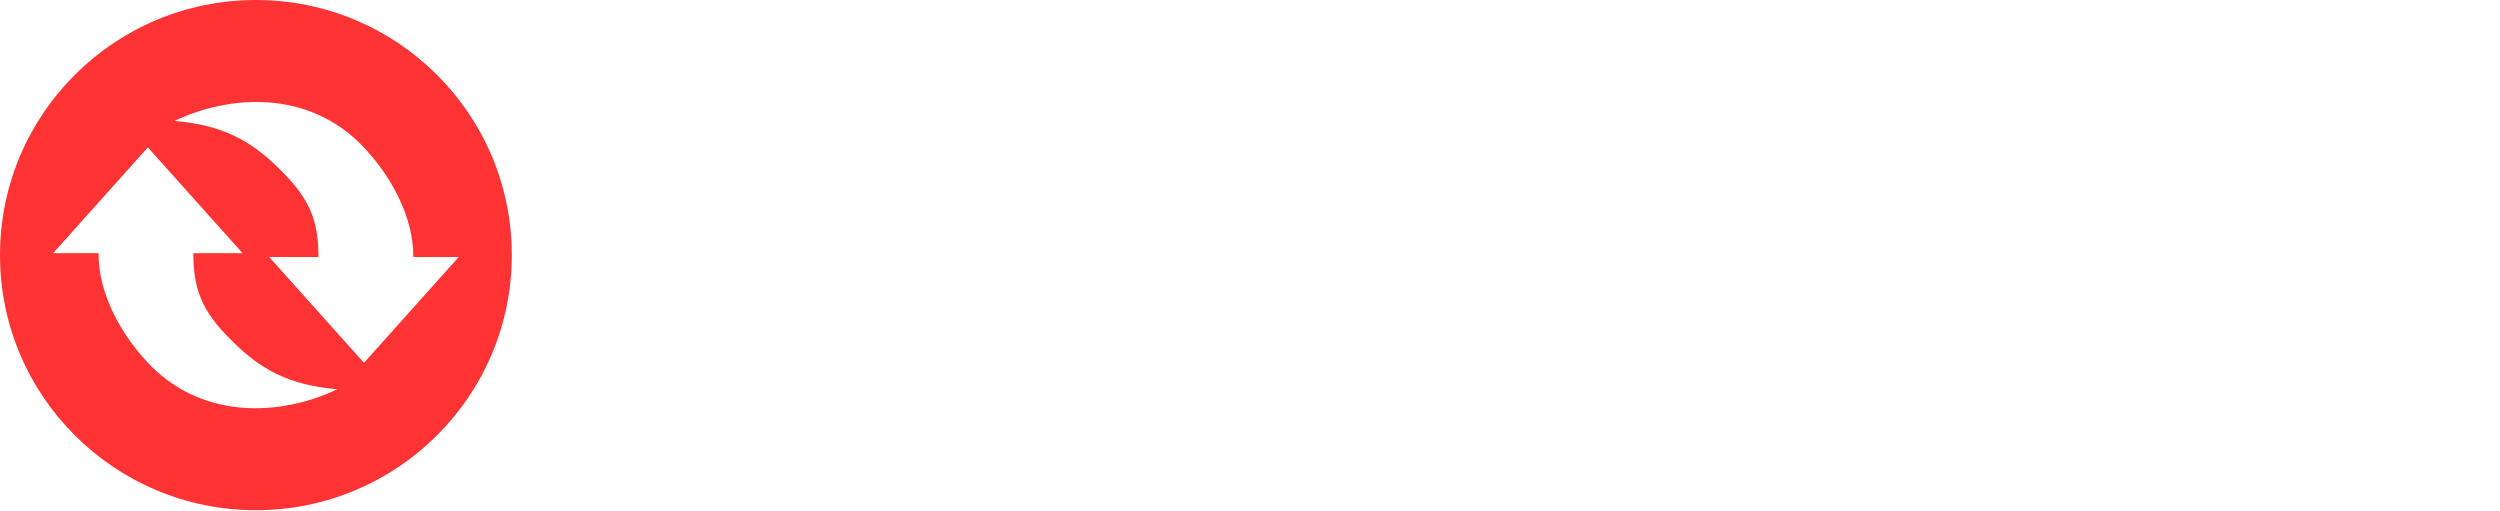
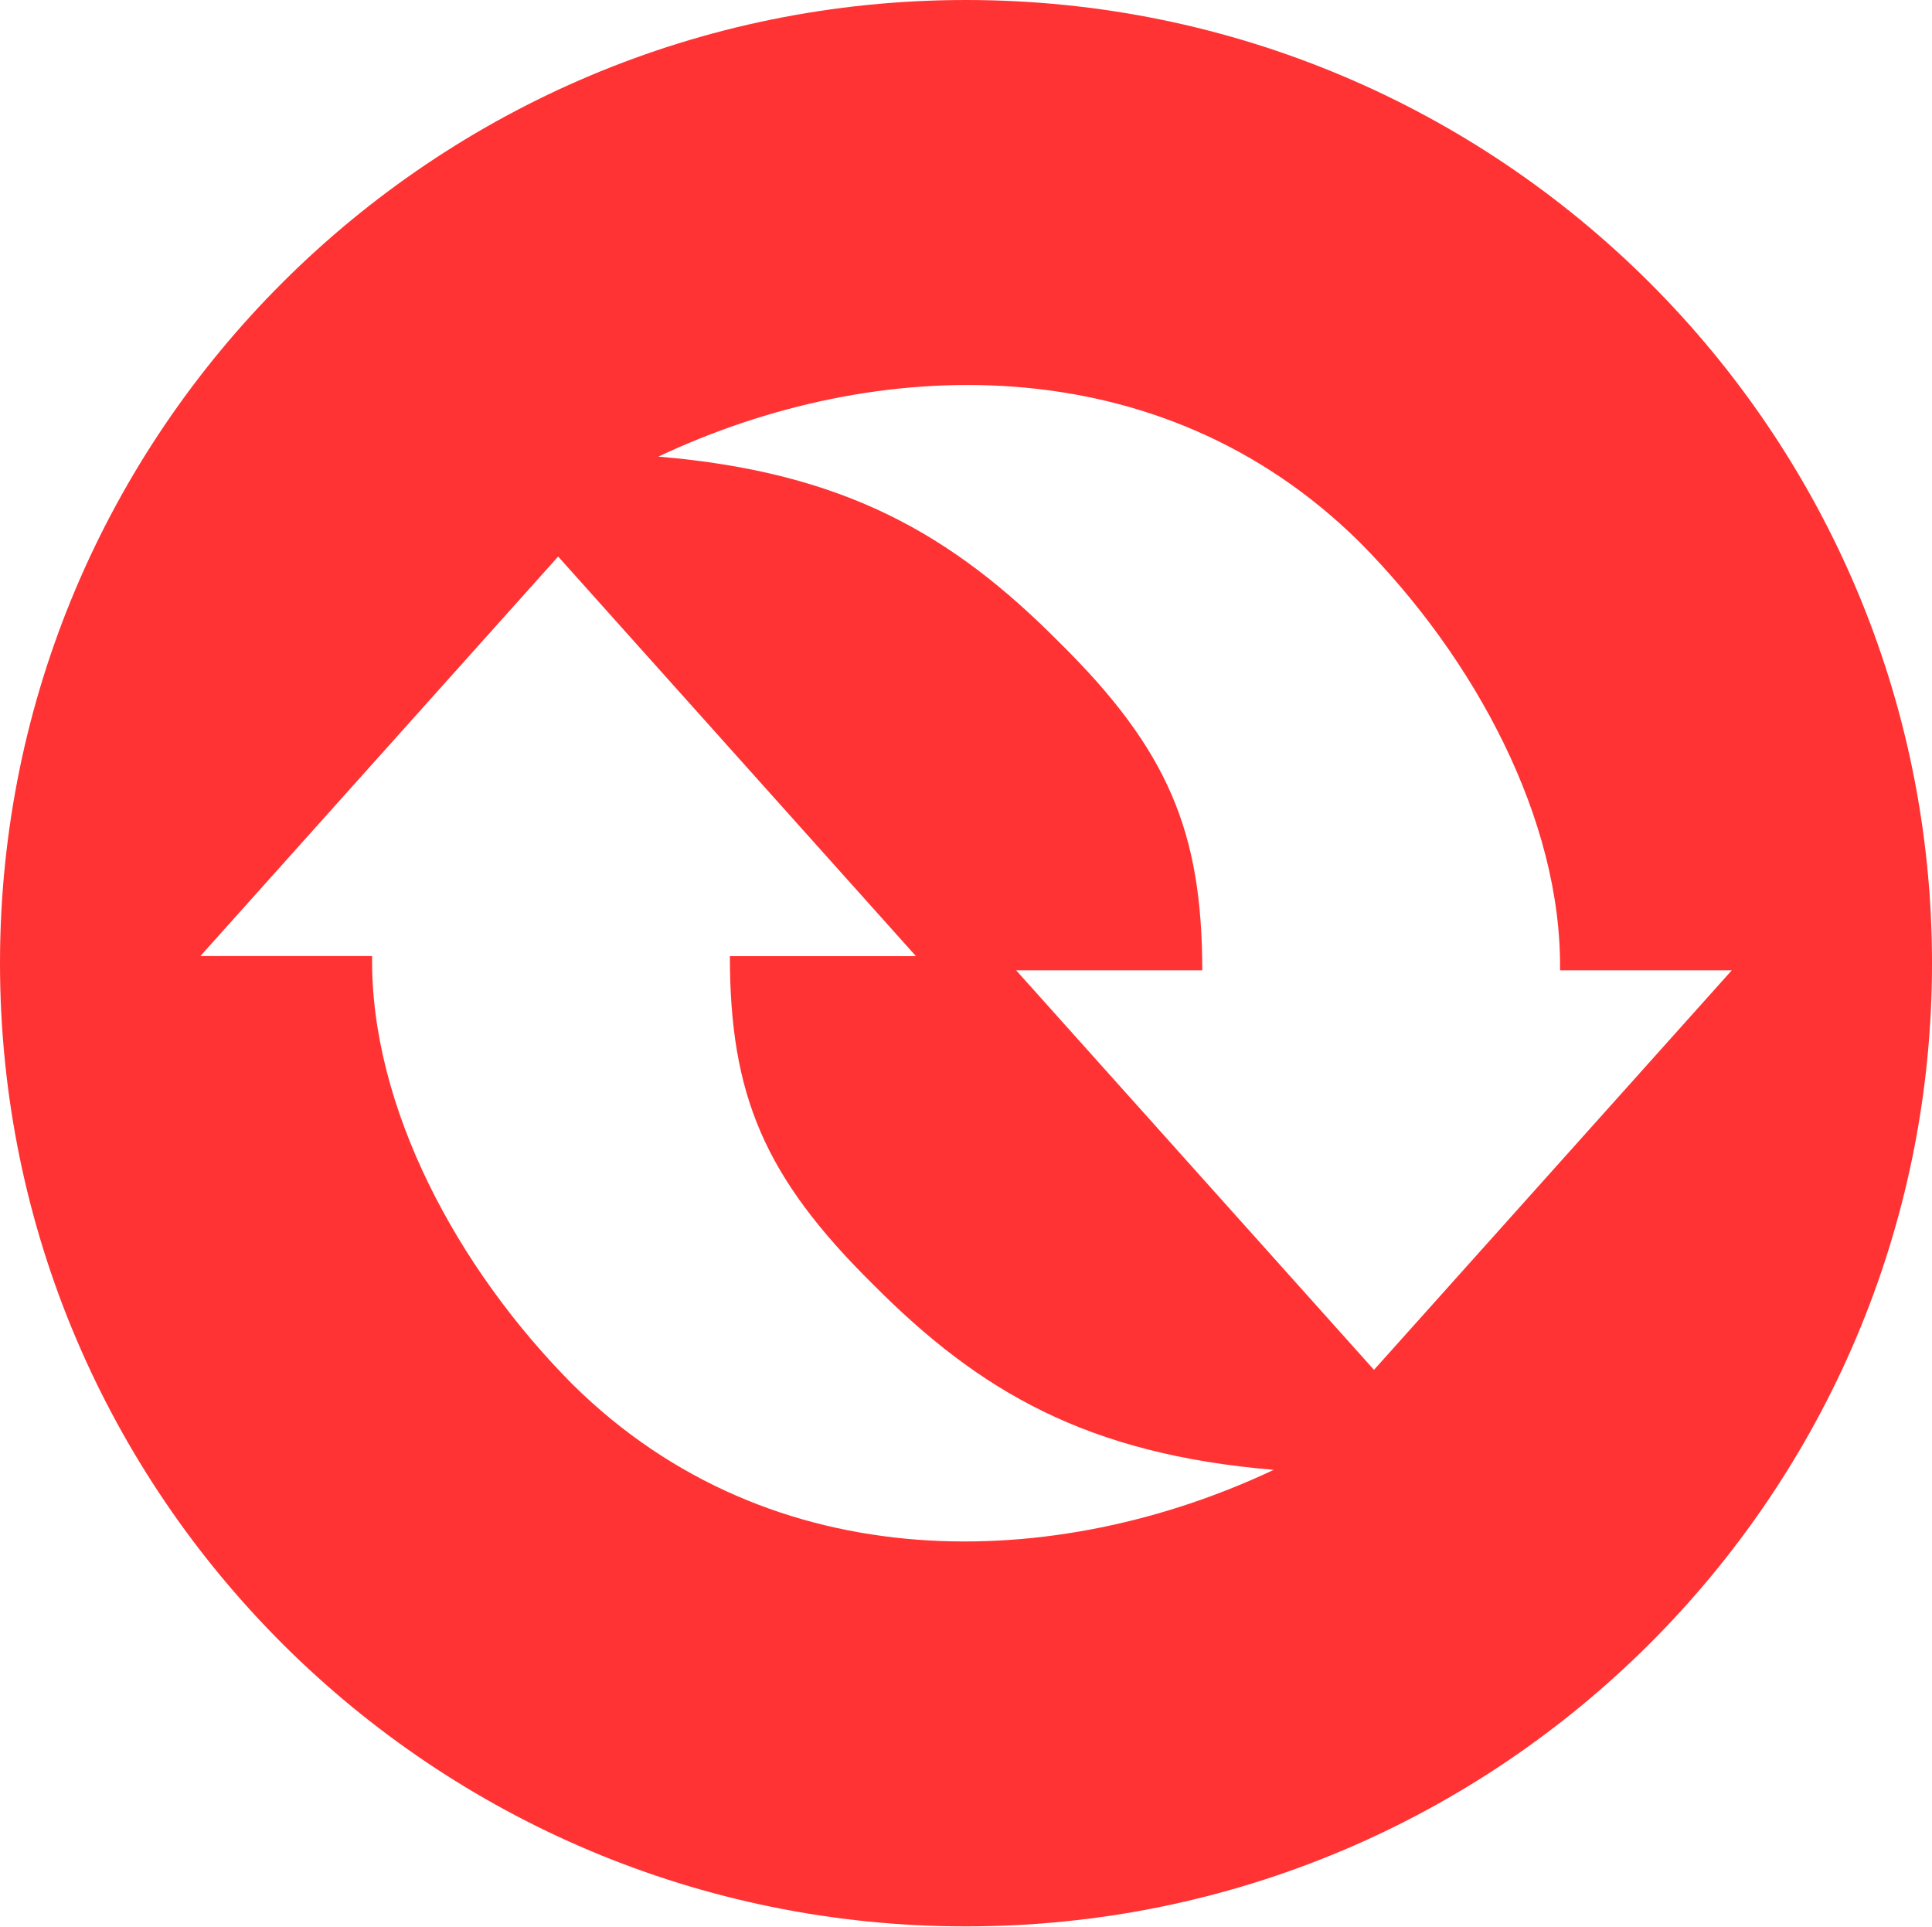
- <svg xmlns="http://www.w3.org/2000/svg" width="147" height="30" viewBox="0 0 147 30">
+ <svg xmlns="http://www.w3.org/2000/svg" height="100%" width="100%" preserveAspectRatio="none meet">
  <path fill="#ff3333" d="M15.047 30C6.737 30 0 23.284 0 15 0 6.716 6.737 0 15.047 0s15.047 6.716 15.047 15c0 8.284-6.736 15-15.047 15zM24.3 15.111c.028-2.353-1.332-4.866-3.121-6.667-3.121-3.088-7.558-2.923-10.924-1.333 2.898.242 4.58 1.214 6.242 2.889 1.696 1.673 2.229 2.95 2.23 5.111h-2.899l5.574 6.222 5.573-6.222h-2.675zM5.796 14.89c-.029 2.353 1.332 4.866 3.12 6.667 3.122 3.088 7.558 2.923 10.924 1.333-2.898-.242-4.579-1.214-6.242-2.889-1.695-1.673-2.229-2.95-2.229-5.111h2.898L8.694 8.667l-5.573 6.222h2.675z" />
</svg>
